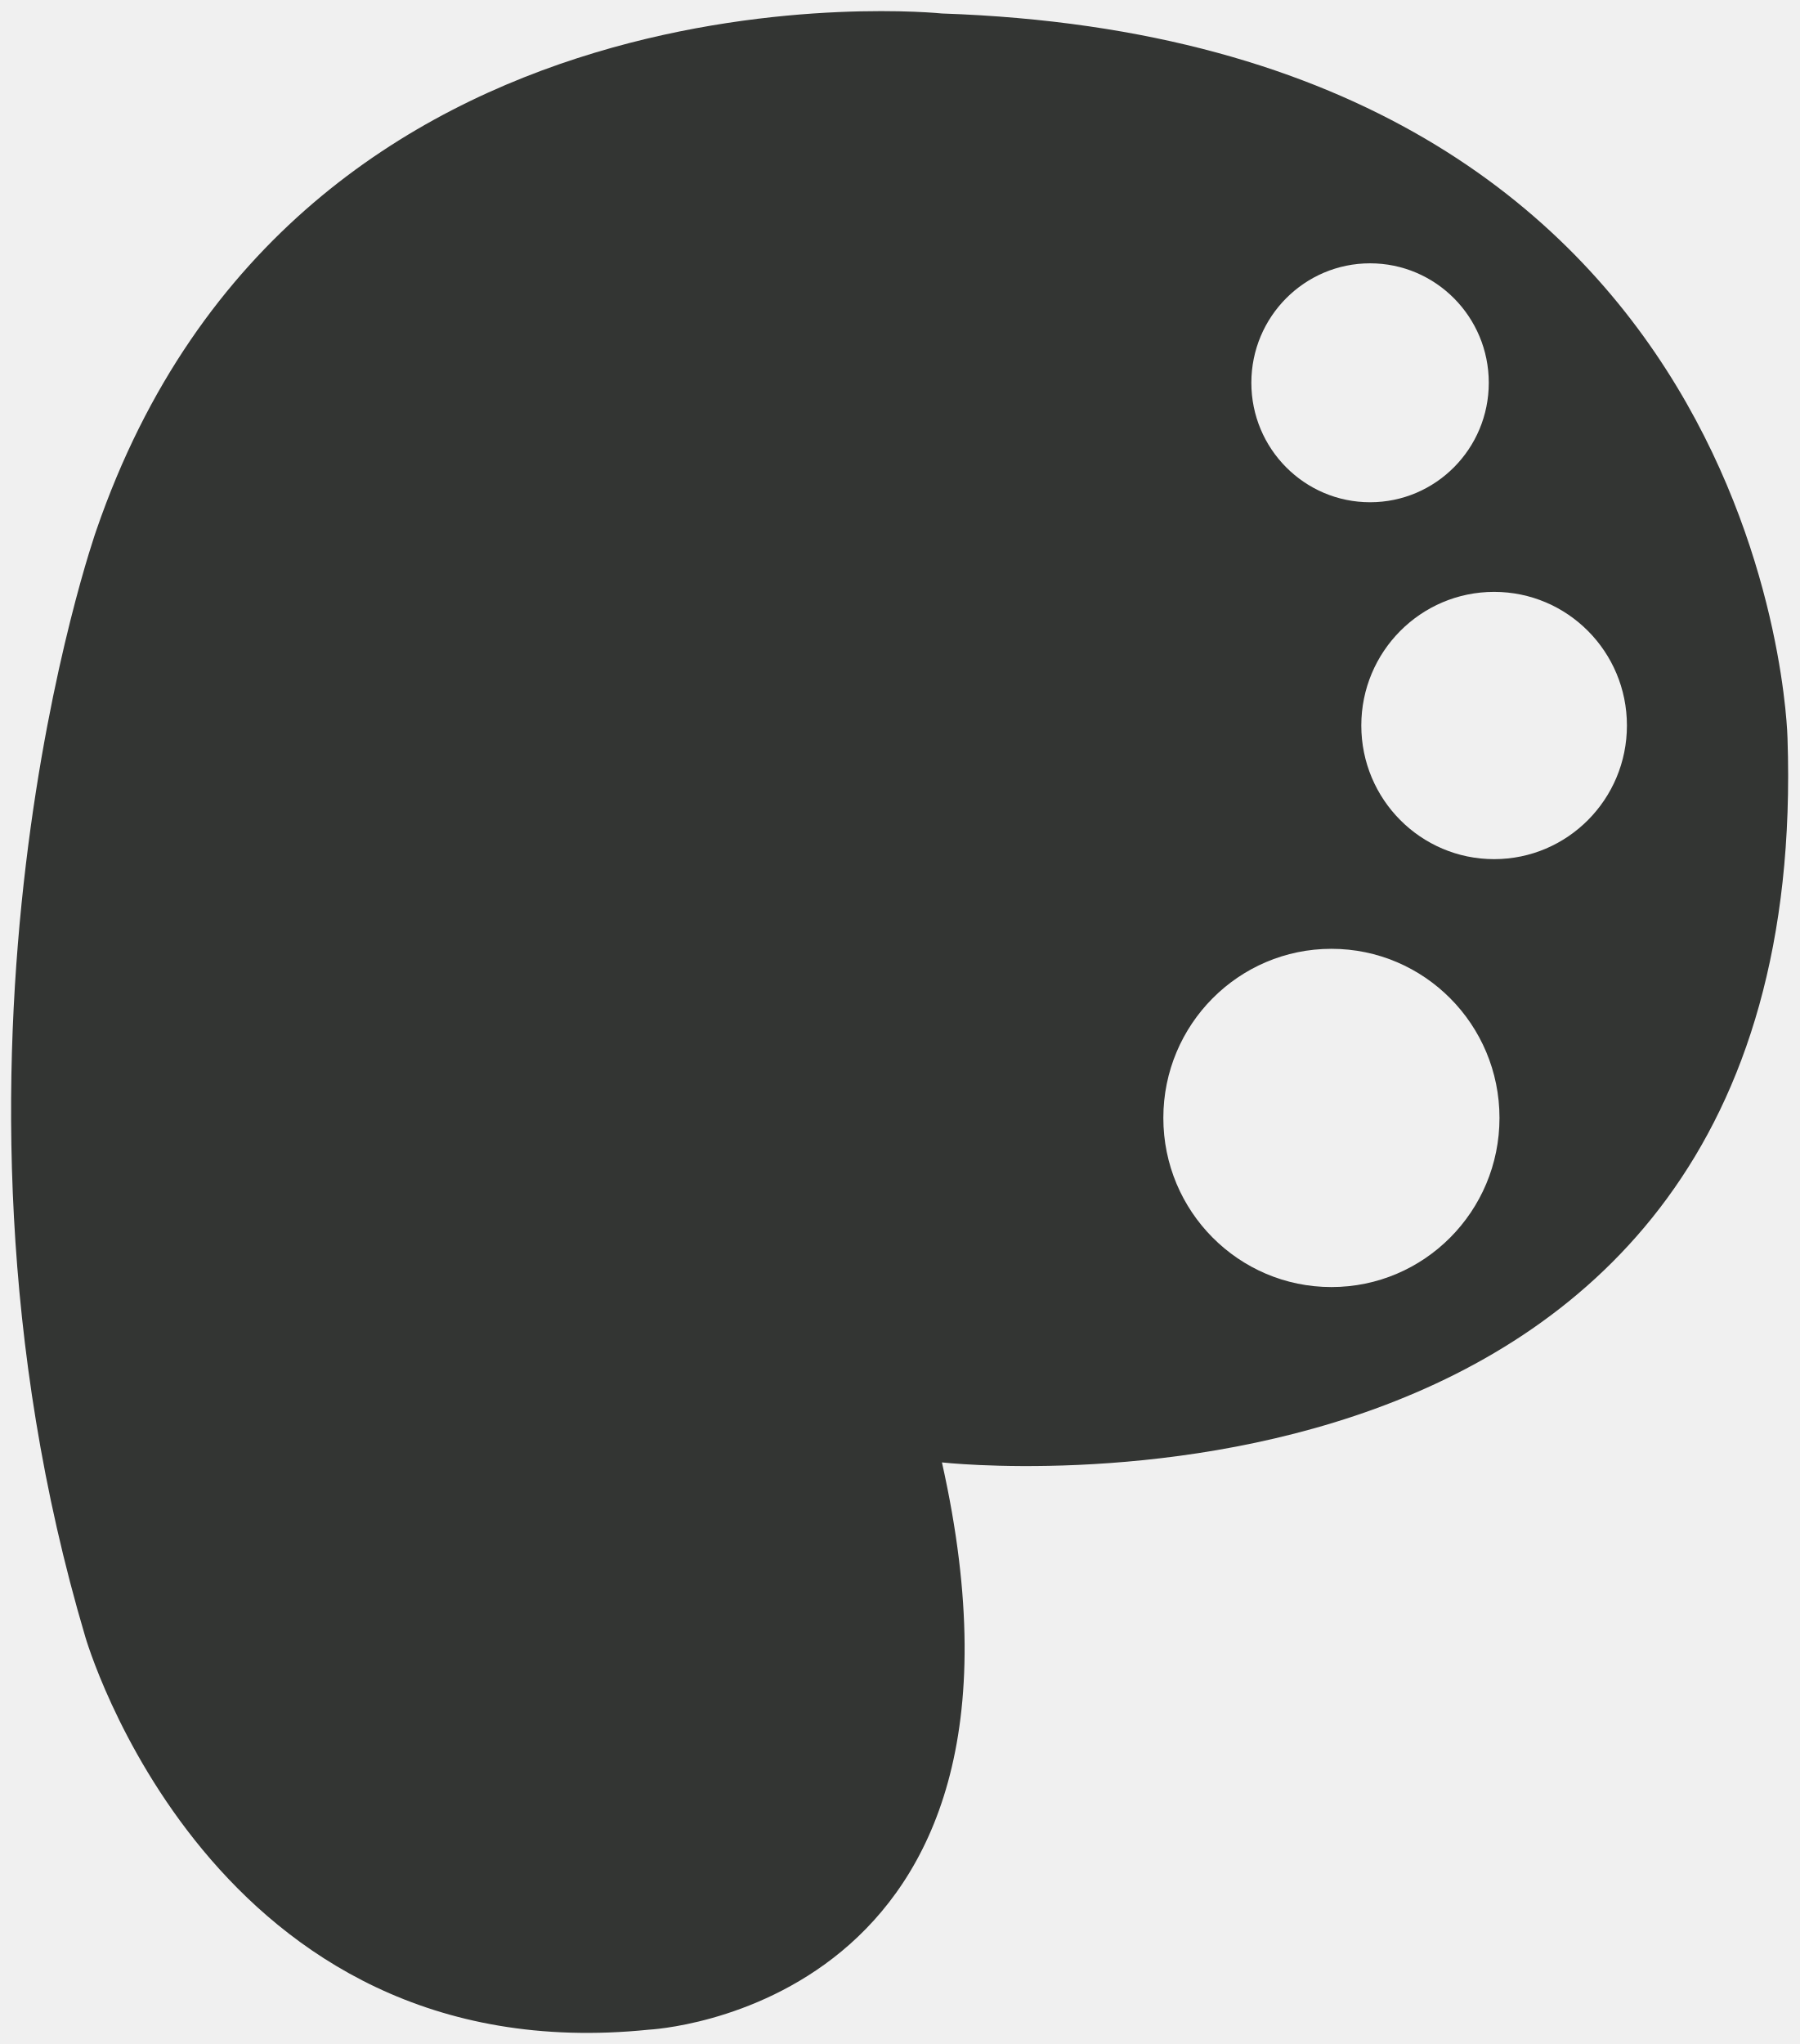
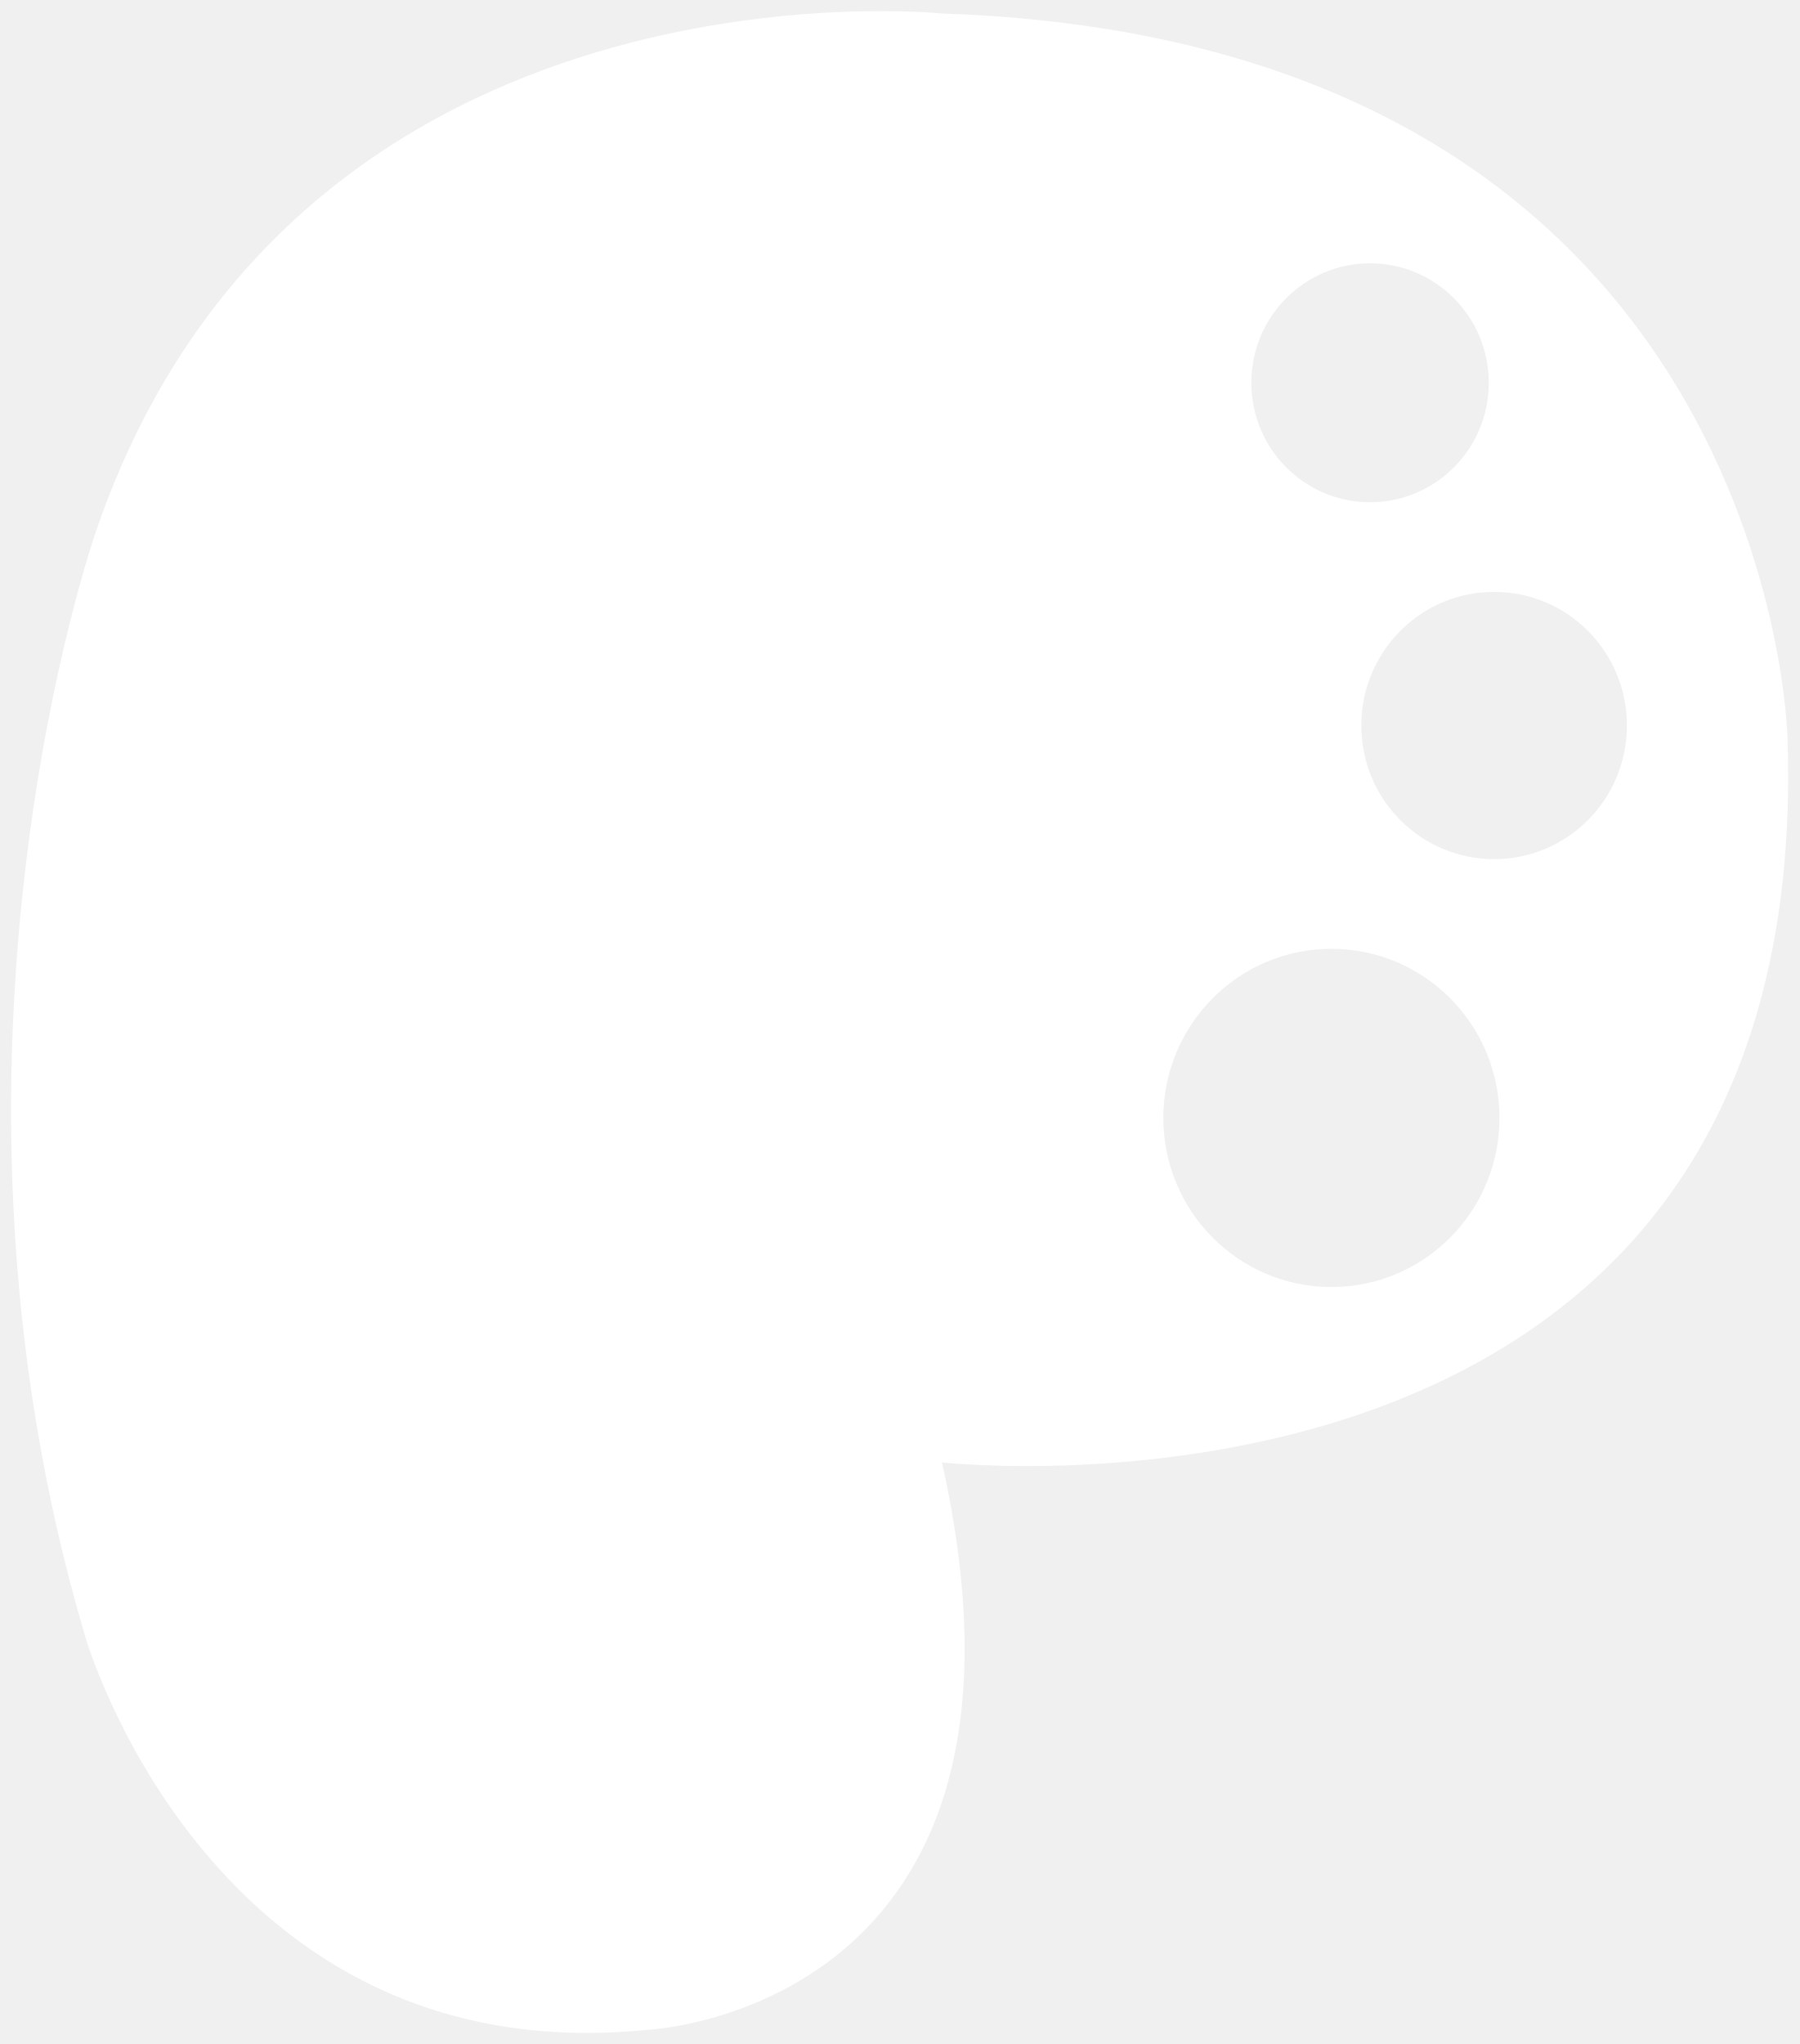
<svg xmlns="http://www.w3.org/2000/svg" width="81" height="92" viewBox="0 0 81 92" fill="none">
-   <path d="M80.471 33.215C80.471 33.215 79.843 1.87 42.405 0.607C42.405 0.607 13.384 -2.426 4.338 23.863C4.338 23.863 -3.954 47.371 3.836 73.66C3.836 73.66 9.489 93.378 29.214 91.355C29.214 91.355 47.933 90.469 42.405 65.823C42.405 65.823 81.727 70.248 80.471 33.215ZM61.679 11.852C64.63 11.852 67.023 14.259 67.023 17.229C67.023 20.198 64.63 22.606 61.679 22.606C58.727 22.606 56.334 20.198 56.334 17.229C56.334 14.259 58.727 11.852 61.679 11.852ZM59.939 57.93C55.76 57.93 52.372 54.522 52.372 50.318C52.372 46.114 55.76 42.706 59.939 42.706C64.117 42.706 67.505 46.114 67.505 50.318C67.505 54.522 64.117 57.93 59.939 57.93ZM67.263 38.67C63.961 38.67 61.284 35.977 61.284 32.655C61.284 29.332 63.961 26.64 67.263 26.64C70.566 26.64 73.242 29.332 73.242 32.655C73.242 35.977 70.566 38.67 67.263 38.67Z" fill="#333533" />
+   <path d="M80.471 33.215C80.471 33.215 79.843 1.87 42.405 0.607C42.405 0.607 13.384 -2.426 4.338 23.863C4.338 23.863 -3.954 47.371 3.836 73.66C3.836 73.66 9.489 93.378 29.214 91.355C29.214 91.355 47.933 90.469 42.405 65.823C42.405 65.823 81.727 70.248 80.471 33.215ZM61.679 11.852C64.63 11.852 67.023 14.259 67.023 17.229C67.023 20.198 64.63 22.606 61.679 22.606C58.727 22.606 56.334 20.198 56.334 17.229C56.334 14.259 58.727 11.852 61.679 11.852ZM59.939 57.93C55.76 57.93 52.372 54.522 52.372 50.318C52.372 46.114 55.76 42.706 59.939 42.706C64.117 42.706 67.505 46.114 67.505 50.318C67.505 54.522 64.117 57.93 59.939 57.93ZM67.263 38.67C63.961 38.67 61.284 35.977 61.284 32.655C61.284 29.332 63.961 26.64 67.263 26.64C70.566 26.64 73.242 29.332 73.242 32.655C73.242 35.977 70.566 38.67 67.263 38.67Z" fill="#fff" />
</svg>
